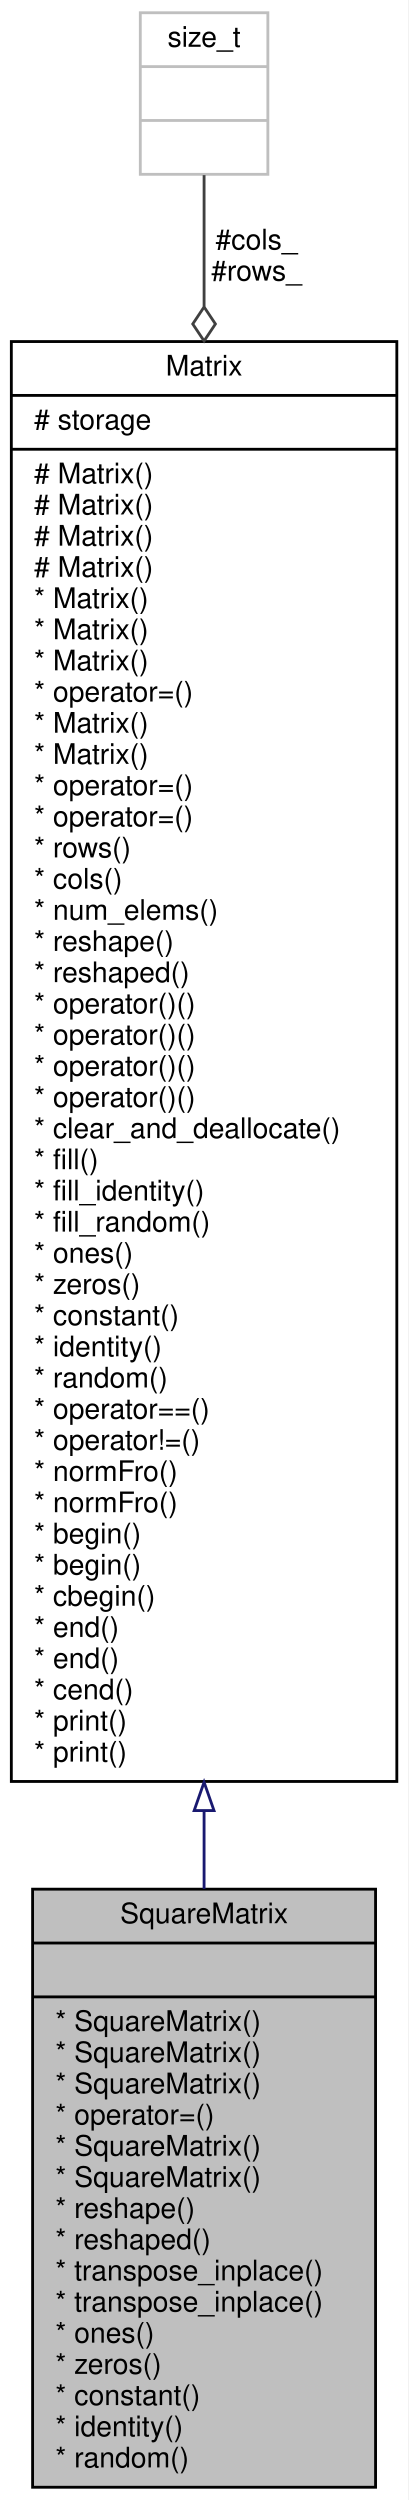
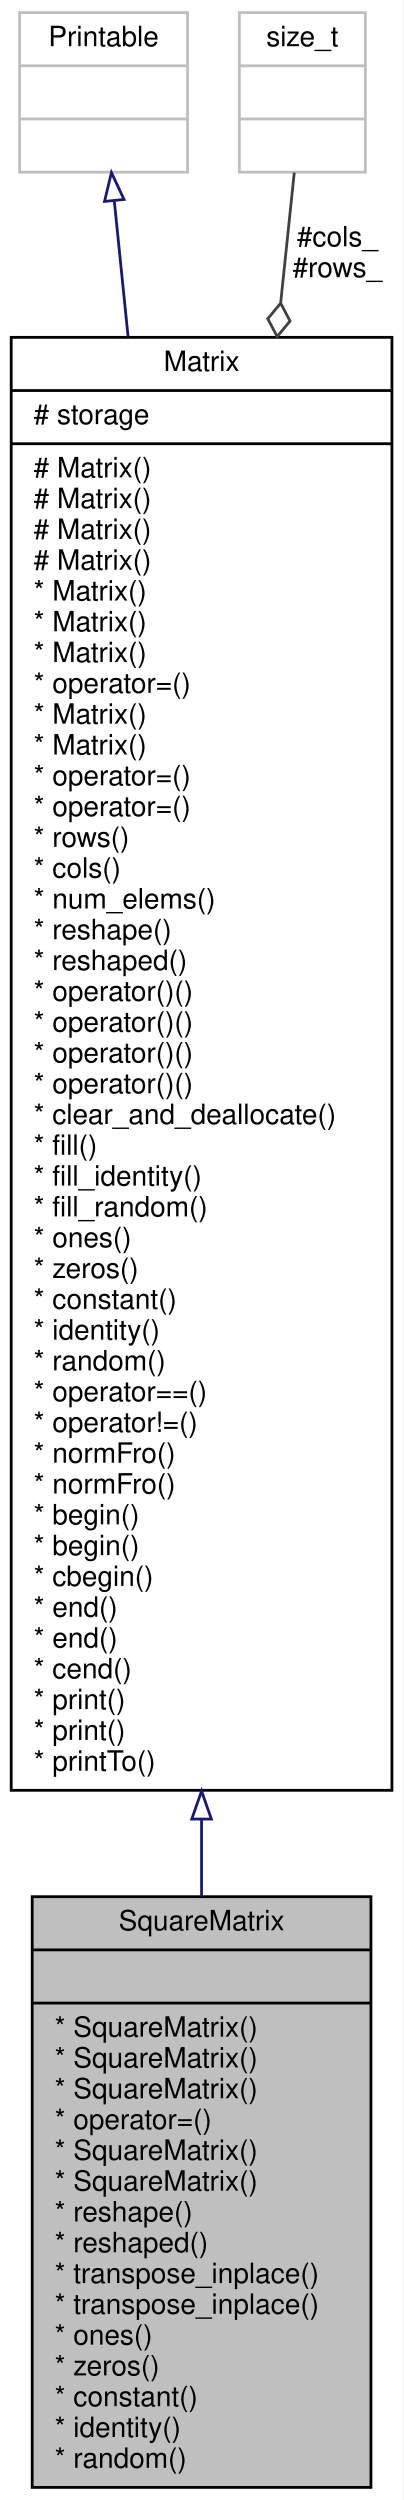
- <svg xmlns="http://www.w3.org/2000/svg" xmlns:xlink="http://www.w3.org/1999/xlink" width="144pt" height="882pt" viewBox="0.00 0.00 144.00 882.00">
-   <g id="graph0" class="graph" transform="scale(1 1) rotate(0) translate(4 878)">
-     <polygon fill="white" stroke="transparent" points="-4,4 -4,-878 140,-878 140,4 -4,4" />
+ <svg xmlns="http://www.w3.org/2000/svg" xmlns:xlink="http://www.w3.org/1999/xlink" width="144pt" height="893pt" viewBox="0.00 0.00 144.00 893.00">
+   <g id="graph0" class="graph" transform="scale(1 1) rotate(0) translate(4 889)">
+     <polygon fill="white" stroke="transparent" points="-4,4 -4,-889 140,-889 140,4 -4,4" />
    <g id="node1" class="node">
      <g id="a_node1">
        <a xlink:title="Square matrix class.">
          <polygon fill="#bfbfbf" stroke="black" points="7.5,-0.5 7.5,-211.5 128.5,-211.5 128.5,-0.5 7.5,-0.5" />
          <text text-anchor="middle" x="68" y="-199.5" font-family="Helvetica,sans-Serif" font-size="10.00">SquareMatrix</text>
          <polyline fill="none" stroke="black" points="7.5,-192.5 128.5,-192.5 " />
          <text text-anchor="middle" x="68" y="-180.5" font-family="Helvetica,sans-Serif" font-size="10.00"> </text>
          <polyline fill="none" stroke="black" points="7.5,-173.5 128.5,-173.5 " />
          <text text-anchor="start" x="15.5" y="-161.5" font-family="Helvetica,sans-Serif" font-size="10.00">* SquareMatrix()</text>
          <text text-anchor="start" x="15.5" y="-150.5" font-family="Helvetica,sans-Serif" font-size="10.00">* SquareMatrix()</text>
          <text text-anchor="start" x="15.5" y="-139.5" font-family="Helvetica,sans-Serif" font-size="10.00">* SquareMatrix()</text>
          <text text-anchor="start" x="15.5" y="-128.5" font-family="Helvetica,sans-Serif" font-size="10.00">* operator=()</text>
          <text text-anchor="start" x="15.5" y="-117.5" font-family="Helvetica,sans-Serif" font-size="10.00">* SquareMatrix()</text>
          <text text-anchor="start" x="15.5" y="-106.5" font-family="Helvetica,sans-Serif" font-size="10.00">* SquareMatrix()</text>
          <text text-anchor="start" x="15.5" y="-95.5" font-family="Helvetica,sans-Serif" font-size="10.00">* reshape()</text>
          <text text-anchor="start" x="15.5" y="-84.5" font-family="Helvetica,sans-Serif" font-size="10.00">* reshaped()</text>
          <text text-anchor="start" x="15.5" y="-73.5" font-family="Helvetica,sans-Serif" font-size="10.00">* transpose_inplace()</text>
          <text text-anchor="start" x="15.5" y="-62.5" font-family="Helvetica,sans-Serif" font-size="10.00">* transpose_inplace()</text>
          <text text-anchor="start" x="15.5" y="-51.5" font-family="Helvetica,sans-Serif" font-size="10.00">* ones()</text>
          <text text-anchor="start" x="15.5" y="-40.5" font-family="Helvetica,sans-Serif" font-size="10.00">* zeros()</text>
          <text text-anchor="start" x="15.5" y="-29.5" font-family="Helvetica,sans-Serif" font-size="10.00">* constant()</text>
          <text text-anchor="start" x="15.5" y="-18.5" font-family="Helvetica,sans-Serif" font-size="10.00">* identity()</text>
          <text text-anchor="start" x="15.5" y="-7.5" font-family="Helvetica,sans-Serif" font-size="10.00">* random()</text>
        </a>
      </g>
    </g>
    <g id="node2" class="node">
      <g id="a_node2">
        <a xlink:href="../../d3/d3f/classMatrix.html" target="_top" xlink:title="General matrix class.">
-           <polygon fill="white" stroke="black" points="0,-249.5 0,-757.5 136,-757.5 136,-249.5 0,-249.5" />
-           <text text-anchor="middle" x="68" y="-745.5" font-family="Helvetica,sans-Serif" font-size="10.00">Matrix</text>
-           <polyline fill="none" stroke="black" points="0,-738.5 136,-738.5 " />
-           <text text-anchor="start" x="8" y="-726.5" font-family="Helvetica,sans-Serif" font-size="10.00"># storage</text>
-           <polyline fill="none" stroke="black" points="0,-719.5 136,-719.5 " />
+           <polygon fill="white" stroke="black" points="0,-249.5 0,-768.5 136,-768.5 136,-249.5 0,-249.5" />
+           <text text-anchor="middle" x="68" y="-756.5" font-family="Helvetica,sans-Serif" font-size="10.00">Matrix</text>
+           <polyline fill="none" stroke="black" points="0,-749.5 136,-749.5 " />
+           <text text-anchor="start" x="8" y="-737.5" font-family="Helvetica,sans-Serif" font-size="10.00"># storage</text>
+           <polyline fill="none" stroke="black" points="0,-730.5 136,-730.5 " />
+           <text text-anchor="start" x="8" y="-718.5" font-family="Helvetica,sans-Serif" font-size="10.00"># Matrix()</text>
          <text text-anchor="start" x="8" y="-707.5" font-family="Helvetica,sans-Serif" font-size="10.00"># Matrix()</text>
          <text text-anchor="start" x="8" y="-696.5" font-family="Helvetica,sans-Serif" font-size="10.00"># Matrix()</text>
          <text text-anchor="start" x="8" y="-685.5" font-family="Helvetica,sans-Serif" font-size="10.00"># Matrix()</text>
-           <text text-anchor="start" x="8" y="-674.5" font-family="Helvetica,sans-Serif" font-size="10.00"># Matrix()</text>
+           <text text-anchor="start" x="8" y="-674.5" font-family="Helvetica,sans-Serif" font-size="10.00">* Matrix()</text>
          <text text-anchor="start" x="8" y="-663.5" font-family="Helvetica,sans-Serif" font-size="10.00">* Matrix()</text>
          <text text-anchor="start" x="8" y="-652.5" font-family="Helvetica,sans-Serif" font-size="10.00">* Matrix()</text>
-           <text text-anchor="start" x="8" y="-641.5" font-family="Helvetica,sans-Serif" font-size="10.00">* Matrix()</text>
-           <text text-anchor="start" x="8" y="-630.5" font-family="Helvetica,sans-Serif" font-size="10.00">* operator=()</text>
+           <text text-anchor="start" x="8" y="-641.5" font-family="Helvetica,sans-Serif" font-size="10.00">* operator=()</text>
+           <text text-anchor="start" x="8" y="-630.5" font-family="Helvetica,sans-Serif" font-size="10.00">* Matrix()</text>
          <text text-anchor="start" x="8" y="-619.5" font-family="Helvetica,sans-Serif" font-size="10.00">* Matrix()</text>
-           <text text-anchor="start" x="8" y="-608.5" font-family="Helvetica,sans-Serif" font-size="10.00">* Matrix()</text>
+           <text text-anchor="start" x="8" y="-608.5" font-family="Helvetica,sans-Serif" font-size="10.00">* operator=()</text>
          <text text-anchor="start" x="8" y="-597.5" font-family="Helvetica,sans-Serif" font-size="10.00">* operator=()</text>
-           <text text-anchor="start" x="8" y="-586.5" font-family="Helvetica,sans-Serif" font-size="10.00">* operator=()</text>
-           <text text-anchor="start" x="8" y="-575.5" font-family="Helvetica,sans-Serif" font-size="10.00">* rows()</text>
-           <text text-anchor="start" x="8" y="-564.5" font-family="Helvetica,sans-Serif" font-size="10.00">* cols()</text>
-           <text text-anchor="start" x="8" y="-553.5" font-family="Helvetica,sans-Serif" font-size="10.00">* num_elems()</text>
-           <text text-anchor="start" x="8" y="-542.5" font-family="Helvetica,sans-Serif" font-size="10.00">* reshape()</text>
-           <text text-anchor="start" x="8" y="-531.5" font-family="Helvetica,sans-Serif" font-size="10.00">* reshaped()</text>
+           <text text-anchor="start" x="8" y="-586.5" font-family="Helvetica,sans-Serif" font-size="10.00">* rows()</text>
+           <text text-anchor="start" x="8" y="-575.5" font-family="Helvetica,sans-Serif" font-size="10.00">* cols()</text>
+           <text text-anchor="start" x="8" y="-564.5" font-family="Helvetica,sans-Serif" font-size="10.00">* num_elems()</text>
+           <text text-anchor="start" x="8" y="-553.5" font-family="Helvetica,sans-Serif" font-size="10.00">* reshape()</text>
+           <text text-anchor="start" x="8" y="-542.5" font-family="Helvetica,sans-Serif" font-size="10.00">* reshaped()</text>
+           <text text-anchor="start" x="8" y="-531.5" font-family="Helvetica,sans-Serif" font-size="10.00">* operator()()</text>
          <text text-anchor="start" x="8" y="-520.5" font-family="Helvetica,sans-Serif" font-size="10.00">* operator()()</text>
          <text text-anchor="start" x="8" y="-509.5" font-family="Helvetica,sans-Serif" font-size="10.00">* operator()()</text>
          <text text-anchor="start" x="8" y="-498.5" font-family="Helvetica,sans-Serif" font-size="10.00">* operator()()</text>
-           <text text-anchor="start" x="8" y="-487.5" font-family="Helvetica,sans-Serif" font-size="10.00">* operator()()</text>
-           <text text-anchor="start" x="8" y="-476.5" font-family="Helvetica,sans-Serif" font-size="10.00">* clear_and_deallocate()</text>
-           <text text-anchor="start" x="8" y="-465.5" font-family="Helvetica,sans-Serif" font-size="10.00">* fill()</text>
-           <text text-anchor="start" x="8" y="-454.5" font-family="Helvetica,sans-Serif" font-size="10.00">* fill_identity()</text>
-           <text text-anchor="start" x="8" y="-443.5" font-family="Helvetica,sans-Serif" font-size="10.00">* fill_random()</text>
-           <text text-anchor="start" x="8" y="-432.5" font-family="Helvetica,sans-Serif" font-size="10.00">* ones()</text>
-           <text text-anchor="start" x="8" y="-421.5" font-family="Helvetica,sans-Serif" font-size="10.00">* zeros()</text>
-           <text text-anchor="start" x="8" y="-410.5" font-family="Helvetica,sans-Serif" font-size="10.00">* constant()</text>
-           <text text-anchor="start" x="8" y="-399.5" font-family="Helvetica,sans-Serif" font-size="10.00">* identity()</text>
-           <text text-anchor="start" x="8" y="-388.5" font-family="Helvetica,sans-Serif" font-size="10.00">* random()</text>
-           <text text-anchor="start" x="8" y="-377.5" font-family="Helvetica,sans-Serif" font-size="10.00">* operator==()</text>
-           <text text-anchor="start" x="8" y="-366.5" font-family="Helvetica,sans-Serif" font-size="10.00">* operator!=()</text>
+           <text text-anchor="start" x="8" y="-487.5" font-family="Helvetica,sans-Serif" font-size="10.00">* clear_and_deallocate()</text>
+           <text text-anchor="start" x="8" y="-476.5" font-family="Helvetica,sans-Serif" font-size="10.00">* fill()</text>
+           <text text-anchor="start" x="8" y="-465.5" font-family="Helvetica,sans-Serif" font-size="10.00">* fill_identity()</text>
+           <text text-anchor="start" x="8" y="-454.5" font-family="Helvetica,sans-Serif" font-size="10.00">* fill_random()</text>
+           <text text-anchor="start" x="8" y="-443.5" font-family="Helvetica,sans-Serif" font-size="10.00">* ones()</text>
+           <text text-anchor="start" x="8" y="-432.5" font-family="Helvetica,sans-Serif" font-size="10.00">* zeros()</text>
+           <text text-anchor="start" x="8" y="-421.5" font-family="Helvetica,sans-Serif" font-size="10.00">* constant()</text>
+           <text text-anchor="start" x="8" y="-410.5" font-family="Helvetica,sans-Serif" font-size="10.00">* identity()</text>
+           <text text-anchor="start" x="8" y="-399.5" font-family="Helvetica,sans-Serif" font-size="10.00">* random()</text>
+           <text text-anchor="start" x="8" y="-388.5" font-family="Helvetica,sans-Serif" font-size="10.00">* operator==()</text>
+           <text text-anchor="start" x="8" y="-377.5" font-family="Helvetica,sans-Serif" font-size="10.00">* operator!=()</text>
+           <text text-anchor="start" x="8" y="-366.5" font-family="Helvetica,sans-Serif" font-size="10.00">* normFro()</text>
          <text text-anchor="start" x="8" y="-355.5" font-family="Helvetica,sans-Serif" font-size="10.00">* normFro()</text>
-           <text text-anchor="start" x="8" y="-344.5" font-family="Helvetica,sans-Serif" font-size="10.00">* normFro()</text>
+           <text text-anchor="start" x="8" y="-344.5" font-family="Helvetica,sans-Serif" font-size="10.00">* begin()</text>
          <text text-anchor="start" x="8" y="-333.5" font-family="Helvetica,sans-Serif" font-size="10.00">* begin()</text>
-           <text text-anchor="start" x="8" y="-322.5" font-family="Helvetica,sans-Serif" font-size="10.00">* begin()</text>
-           <text text-anchor="start" x="8" y="-311.5" font-family="Helvetica,sans-Serif" font-size="10.00">* cbegin()</text>
+           <text text-anchor="start" x="8" y="-322.5" font-family="Helvetica,sans-Serif" font-size="10.00">* cbegin()</text>
+           <text text-anchor="start" x="8" y="-311.5" font-family="Helvetica,sans-Serif" font-size="10.00">* end()</text>
          <text text-anchor="start" x="8" y="-300.5" font-family="Helvetica,sans-Serif" font-size="10.00">* end()</text>
-           <text text-anchor="start" x="8" y="-289.5" font-family="Helvetica,sans-Serif" font-size="10.00">* end()</text>
-           <text text-anchor="start" x="8" y="-278.5" font-family="Helvetica,sans-Serif" font-size="10.00">* cend()</text>
+           <text text-anchor="start" x="8" y="-289.5" font-family="Helvetica,sans-Serif" font-size="10.00">* cend()</text>
+           <text text-anchor="start" x="8" y="-278.5" font-family="Helvetica,sans-Serif" font-size="10.00">* print()</text>
          <text text-anchor="start" x="8" y="-267.5" font-family="Helvetica,sans-Serif" font-size="10.00">* print()</text>
-           <text text-anchor="start" x="8" y="-256.5" font-family="Helvetica,sans-Serif" font-size="10.00">* print()</text>
+           <text text-anchor="start" x="8" y="-256.5" font-family="Helvetica,sans-Serif" font-size="10.00">* printTo()</text>
        </a>
      </g>
    </g>
    <g id="edge1" class="edge">
-       <path fill="none" stroke="midnightblue" d="M68,-238.96C68,-229.58 68,-220.42 68,-211.58" />
-       <polygon fill="none" stroke="midnightblue" points="64.5,-239.23 68,-249.23 71.5,-239.23 64.5,-239.23" />
+       <path fill="none" stroke="midnightblue" d="M68,-238.94C68,-229.53 68,-220.36 68,-211.51" />
+       <polygon fill="none" stroke="midnightblue" points="64.5,-239.22 68,-249.22 71.5,-239.22 64.5,-239.22" />
    </g>
    <g id="node3" class="node">
      <g id="a_node3">
        <a xlink:title=" ">
-           <polygon fill="white" stroke="#bfbfbf" points="45.5,-816.5 45.5,-873.5 90.5,-873.5 90.5,-816.5 45.5,-816.5" />
-           <text text-anchor="middle" x="68" y="-861.5" font-family="Helvetica,sans-Serif" font-size="10.00">size_t</text>
-           <polyline fill="none" stroke="#bfbfbf" points="45.5,-854.5 90.5,-854.5 " />
-           <text text-anchor="middle" x="68" y="-842.5" font-family="Helvetica,sans-Serif" font-size="10.00"> </text>
-           <polyline fill="none" stroke="#bfbfbf" points="45.5,-835.5 90.5,-835.5 " />
-           <text text-anchor="middle" x="68" y="-823.5" font-family="Helvetica,sans-Serif" font-size="10.00"> </text>
+           <polygon fill="white" stroke="#bfbfbf" points="3,-827.5 3,-884.5 63,-884.5 63,-827.5 3,-827.5" />
+           <text text-anchor="middle" x="33" y="-872.5" font-family="Helvetica,sans-Serif" font-size="10.00">Printable</text>
+           <polyline fill="none" stroke="#bfbfbf" points="3,-865.5 63,-865.5 " />
+           <text text-anchor="middle" x="33" y="-853.5" font-family="Helvetica,sans-Serif" font-size="10.00"> </text>
+           <polyline fill="none" stroke="#bfbfbf" points="3,-846.5 63,-846.5 " />
+           <text text-anchor="middle" x="33" y="-834.5" font-family="Helvetica,sans-Serif" font-size="10.00"> </text>
        </a>
      </g>
    </g>
    <g id="edge2" class="edge">
-       <path fill="none" stroke="#404040" d="M68,-816.22C68,-803.81 68,-787.9 68,-769.86" />
-       <polygon fill="none" stroke="#404040" points="68,-769.7 64,-763.7 68,-757.7 72,-763.7 68,-769.7" />
-       <text text-anchor="middle" x="86.5" y="-790" font-family="Helvetica,sans-Serif" font-size="10.00"> #cols_</text>
-       <text text-anchor="middle" x="86.5" y="-779" font-family="Helvetica,sans-Serif" font-size="10.00">#rows_</text>
+       <path fill="none" stroke="midnightblue" d="M36.84,-817.11C38.22,-803.53 39.9,-787.02 41.75,-768.77" />
+       <polygon fill="none" stroke="midnightblue" points="33.33,-817.05 35.81,-827.35 40.3,-817.75 33.33,-817.05" />
+     </g>
+     <g id="node4" class="node">
+       <g id="a_node4">
+         <a xlink:title=" ">
+           <polygon fill="white" stroke="#bfbfbf" points="81.5,-827.5 81.5,-884.5 126.5,-884.5 126.5,-827.5 81.5,-827.5" />
+           <text text-anchor="middle" x="104" y="-872.5" font-family="Helvetica,sans-Serif" font-size="10.00">size_t</text>
+           <polyline fill="none" stroke="#bfbfbf" points="81.5,-865.5 126.5,-865.5 " />
+           <text text-anchor="middle" x="104" y="-853.5" font-family="Helvetica,sans-Serif" font-size="10.00"> </text>
+           <polyline fill="none" stroke="#bfbfbf" points="81.5,-846.5 126.5,-846.5 " />
+           <text text-anchor="middle" x="104" y="-834.5" font-family="Helvetica,sans-Serif" font-size="10.00"> </text>
+         </a>
+       </g>
+     </g>
+     <g id="edge3" class="edge">
+       <path fill="none" stroke="#404040" d="M101.11,-827.35C99.82,-814.96 98.16,-799.04 96.27,-780.95" />
+       <polygon fill="none" stroke="#404040" points="96.25,-780.7 91.65,-775.15 95,-768.77 99.6,-774.32 96.25,-780.7" />
+       <text text-anchor="middle" x="116.5" y="-801" font-family="Helvetica,sans-Serif" font-size="10.00"> #cols_</text>
+       <text text-anchor="middle" x="116.5" y="-790" font-family="Helvetica,sans-Serif" font-size="10.00">#rows_</text>
    </g>
  </g>
</svg>
